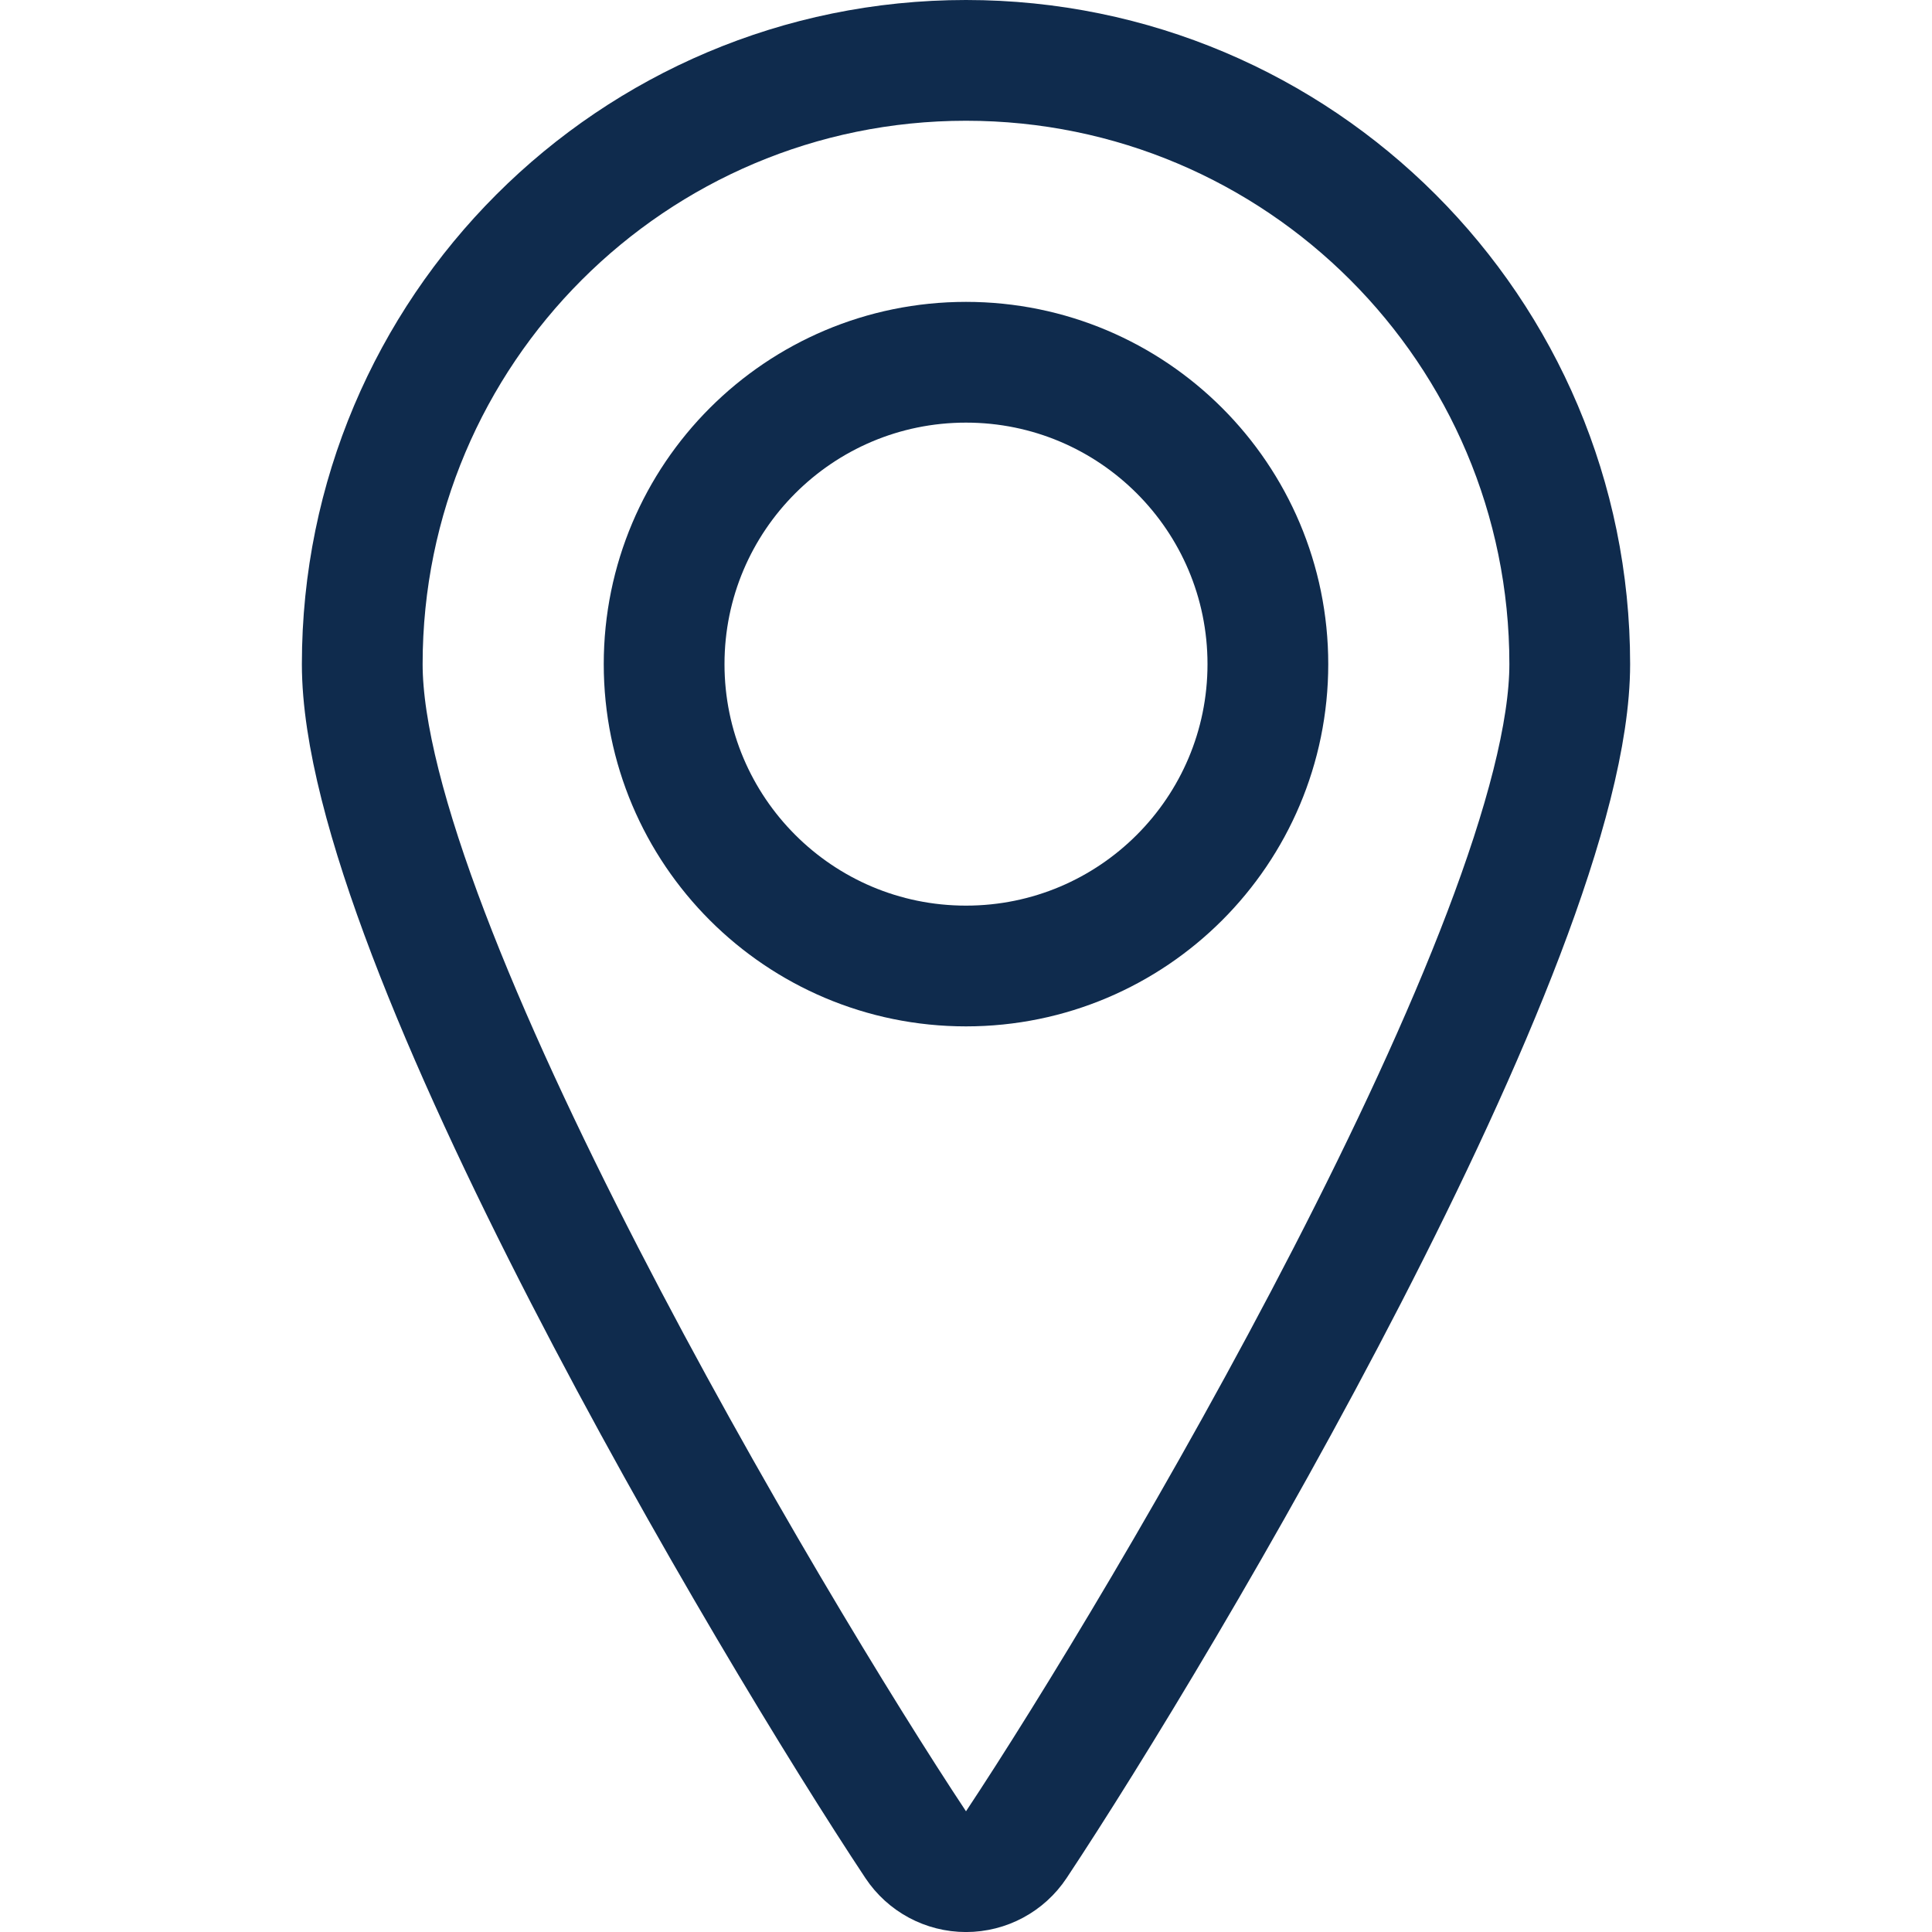
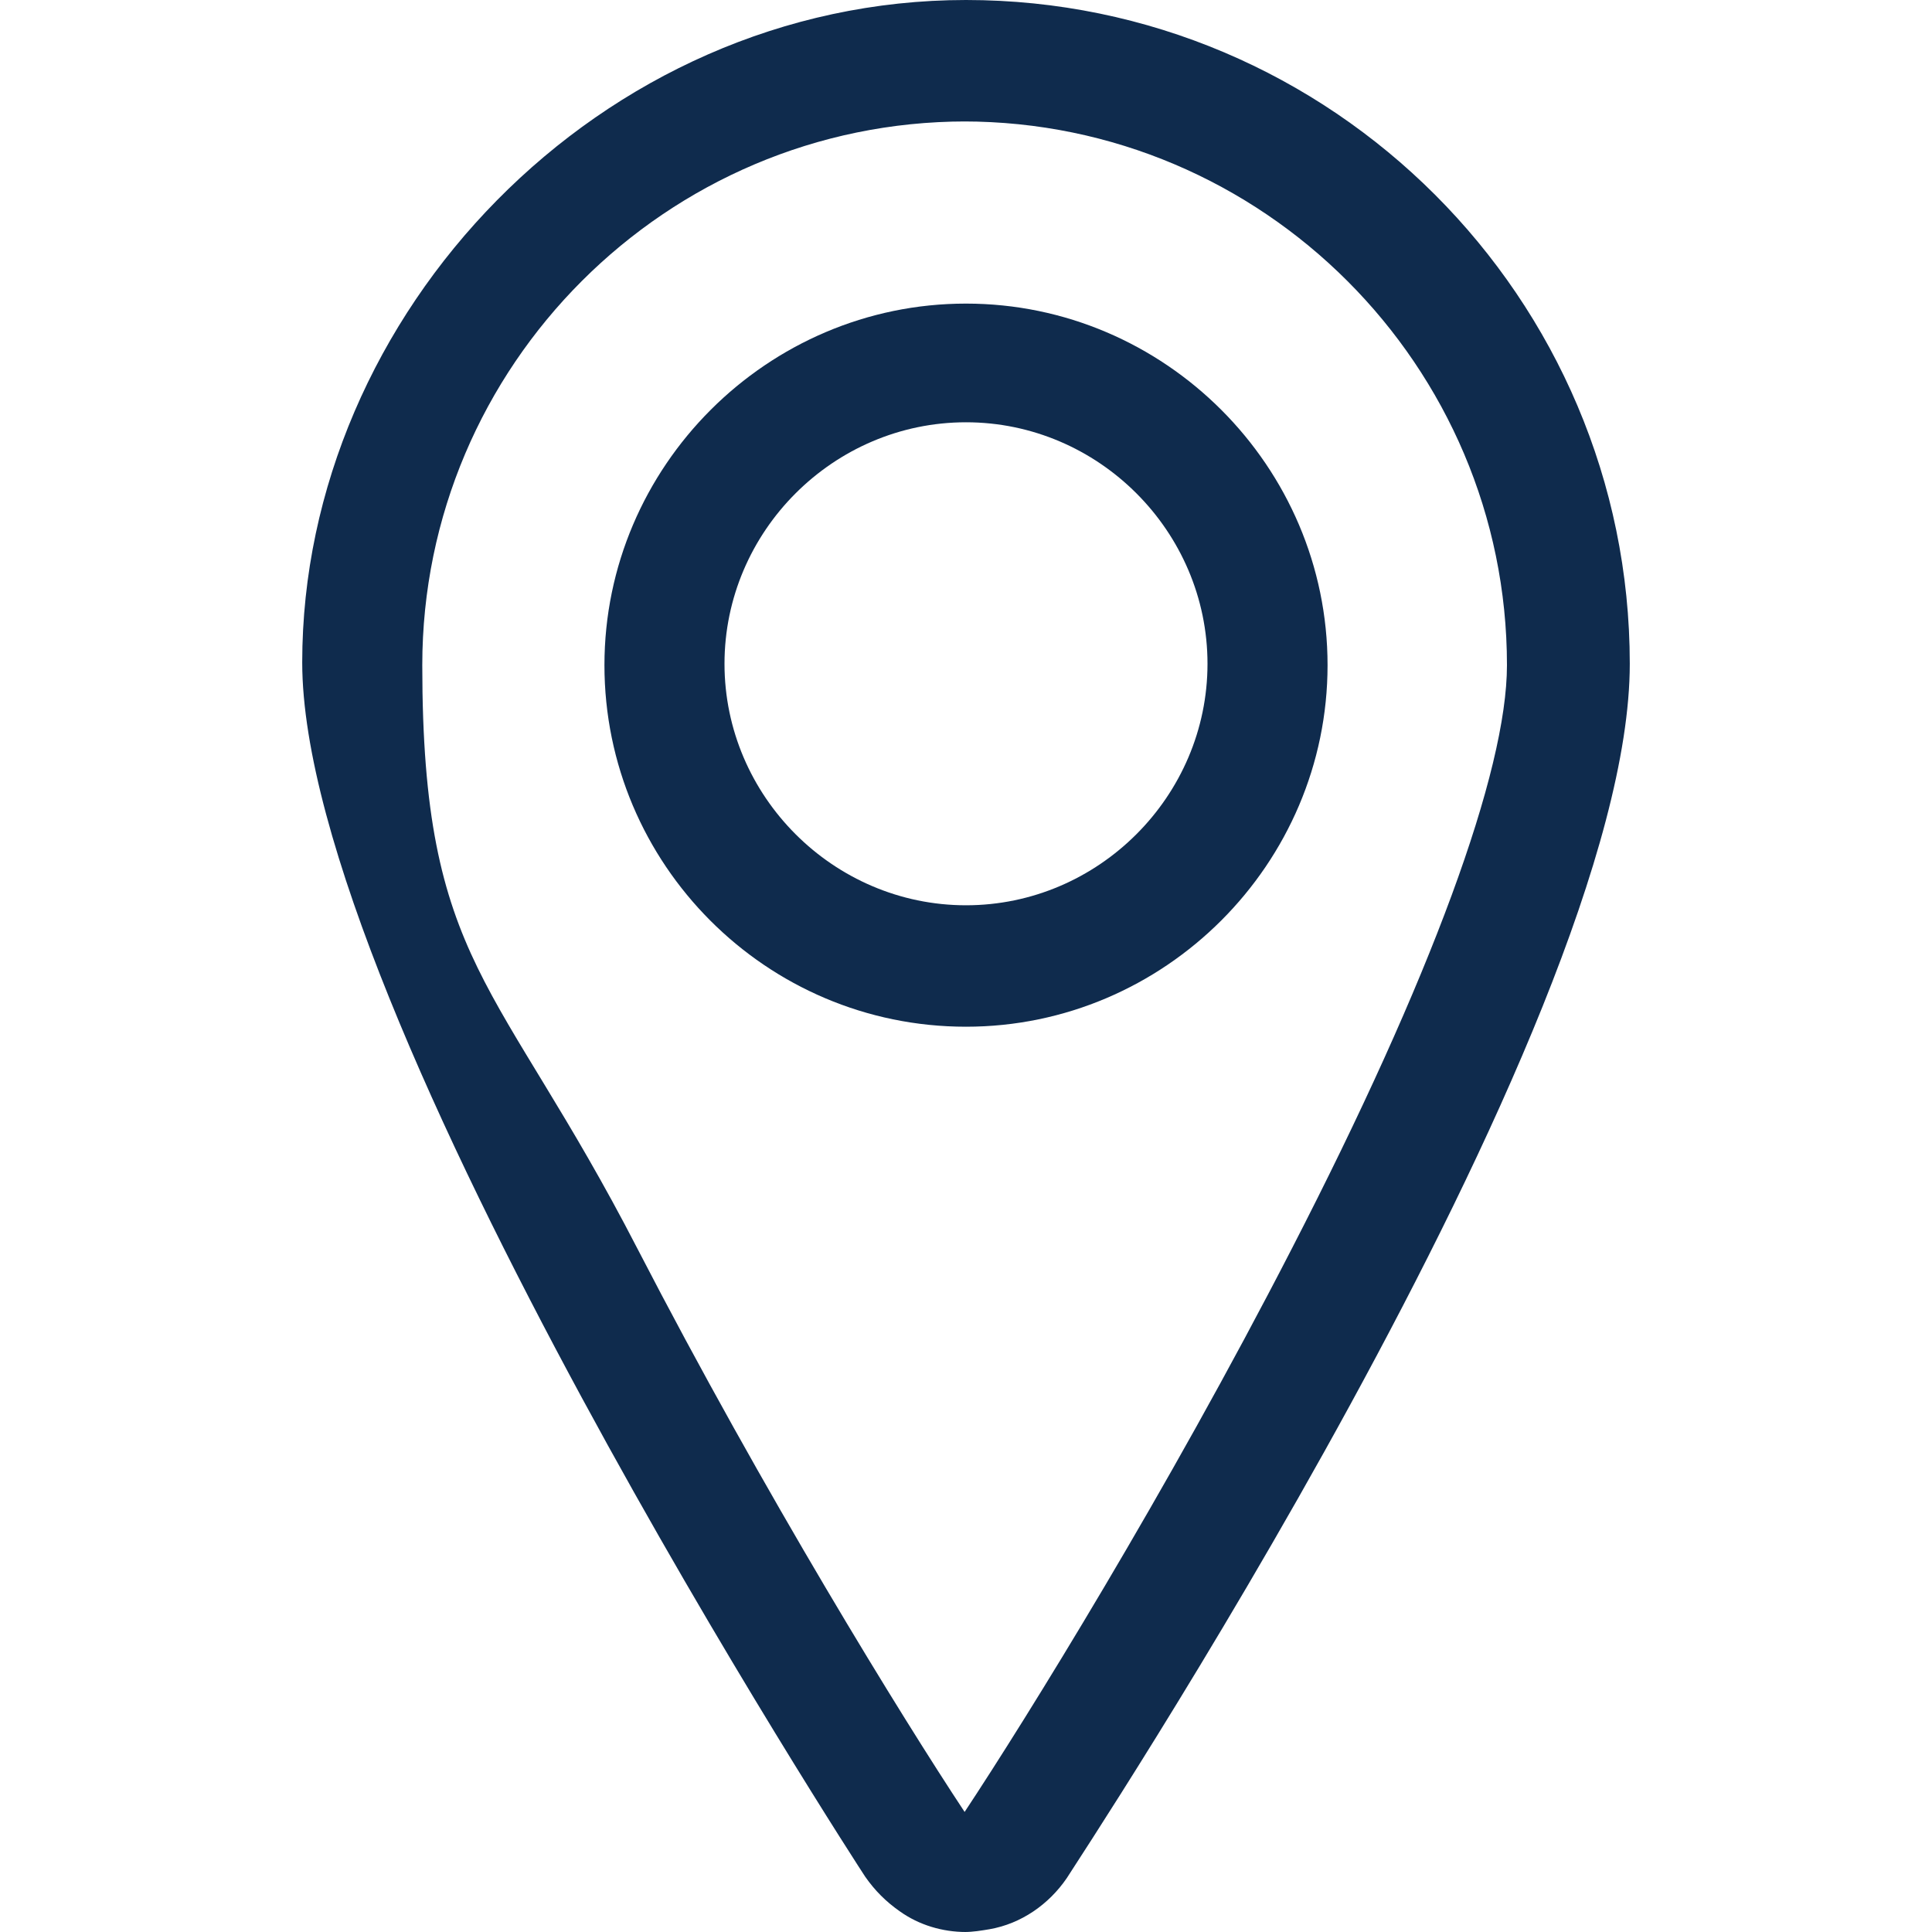
- <svg xmlns="http://www.w3.org/2000/svg" viewBox="0 0 140 140" height="140" width="140">
-   <g transform="matrix(5.833333,0,0,5.833333,0,0)">
-     <path d="M8.250 8.250 A3.750 3.750 0 1 0 15.750 8.250 A3.750 3.750 0 1 0 8.250 8.250 Z" fill="none" stroke="#0F2B4D" stroke-linecap="round" stroke-linejoin="round" stroke-width="1.5" />
-     <path d="M12,.75a7.5,7.5,0,0,1,7.5,7.5c0,3.407-5.074,11.95-6.875,14.665a.75.75,0,0,1-1.25,0C9.574,20.2,4.5,11.657,4.5,8.25A7.5,7.5,0,0,1,12,.75Z" fill="none" stroke="#0F2B4D" stroke-linecap="round" stroke-linejoin="round" stroke-width="1.5" />
-   </g>
+ <svg xmlns="http://www.w3.org/2000/svg" id="Layer_1" version="1.1" viewBox="0 0 140 140">
+   <defs>
+     <style>
+       .st0 {
+         fill: #0f2b4d;
+       }
+     </style>
+   </defs>
+   <path class="st0" d="M70,74.4c-14.5,0-26.2-11.8-26.2-26.2s11.8-26.2,26.2-26.2,26.2,11.8,26.2,26.2-11.8,26.2-26.2,26.2ZM70,30.6c-9.6,0-17.5,7.9-17.5,17.5s7.9,17.5,17.5,17.5,17.5-7.9,17.5-17.5-7.9-17.5-17.5-17.5Z" />
+   <path class="st0" d="M70,140c-1.7,0-3.4-.5-4.8-1.5-1-.7-1.8-1.5-2.5-2.5-.4-.6-40.8-62.7-40.8-88S43.5,0,70,0s48.1,21.6,48.1,48.1-40.4,87.3-40.8,88c-1.3,1.9-3.3,3.3-5.6,3.7-.6.1-1.2.2-1.8.2ZM70,8.8c-21.7,0-39.4,17.7-39.4,39.4s5.5,22.7,15.6,42.3c9.2,17.8,19.2,34,23.7,40.8,4.5-6.8,14.6-23.1,23.7-40.8,10.1-19.6,15.6-34.6,15.6-42.3,0-21.7-17.7-39.4-39.4-39.4Z" />
</svg>
